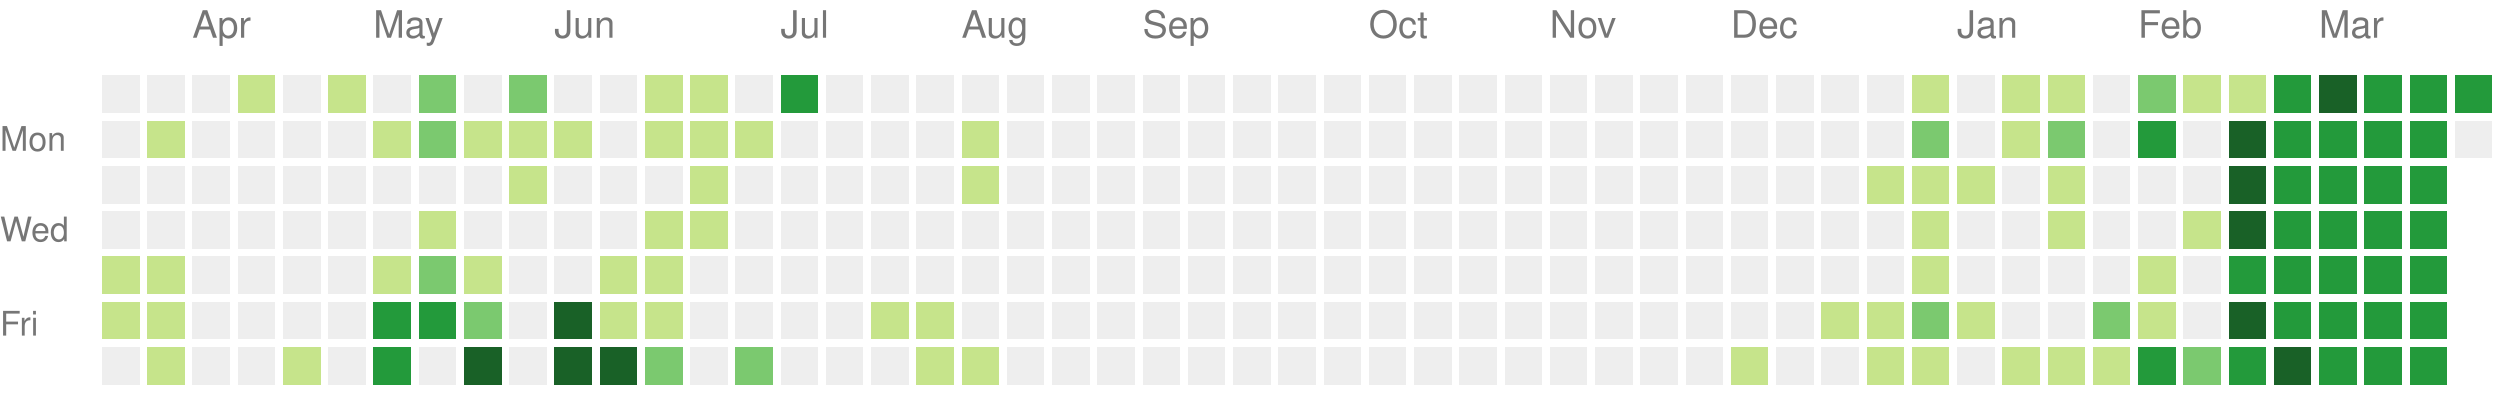
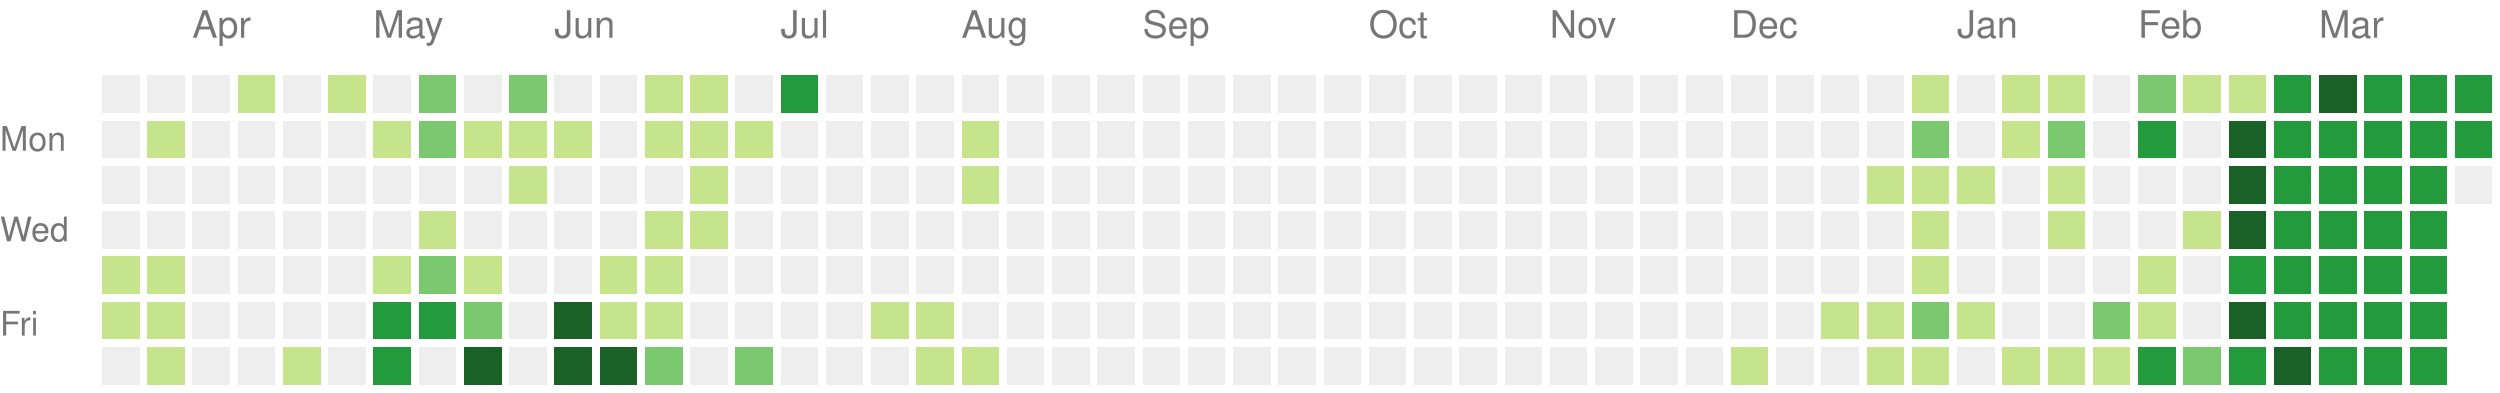
<svg xmlns="http://www.w3.org/2000/svg" version="1.1" width="663" height="104">
  <rect style="fill:#eeeeee;shape-rendering:crispedges;" data-score="0" data-date="2024-03-24" x="27" y="20" width="10" height="10" />
  <rect style="fill:#eeeeee;shape-rendering:crispedges;" data-score="0" data-date="2024-03-31" x="39" y="20" width="10" height="10" />
  <rect style="fill:#eeeeee;shape-rendering:crispedges;" data-score="0" data-date="2024-04-07" x="51" y="20" width="10" height="10" />
  <rect style="fill:#c6e48b;shape-rendering:crispedges;" data-score="1" data-date="2024-04-14" x="63" y="20" width="10" height="10" />
  <rect style="fill:#eeeeee;shape-rendering:crispedges;" data-score="0" data-date="2024-04-21" x="75" y="20" width="10" height="10" />
  <rect style="fill:#c6e48b;shape-rendering:crispedges;" data-score="1" data-date="2024-04-28" x="87" y="20" width="10" height="10" />
  <rect style="fill:#eeeeee;shape-rendering:crispedges;" data-score="0" data-date="2024-05-05" x="99" y="20" width="10" height="10" />
  <rect style="fill:#7bc96f;shape-rendering:crispedges;" data-score="2" data-date="2024-05-12" x="111" y="20" width="10" height="10" />
  <rect style="fill:#eeeeee;shape-rendering:crispedges;" data-score="0" data-date="2024-05-19" x="123" y="20" width="10" height="10" />
  <rect style="fill:#7bc96f;shape-rendering:crispedges;" data-score="2" data-date="2024-05-26" x="135" y="20" width="10" height="10" />
  <rect style="fill:#eeeeee;shape-rendering:crispedges;" data-score="0" data-date="2024-06-02" x="147" y="20" width="10" height="10" />
  <rect style="fill:#eeeeee;shape-rendering:crispedges;" data-score="0" data-date="2024-06-09" x="159" y="20" width="10" height="10" />
  <rect style="fill:#c6e48b;shape-rendering:crispedges;" data-score="1" data-date="2024-06-16" x="171" y="20" width="10" height="10" />
  <rect style="fill:#c6e48b;shape-rendering:crispedges;" data-score="1" data-date="2024-06-23" x="183" y="20" width="10" height="10" />
  <rect style="fill:#eeeeee;shape-rendering:crispedges;" data-score="0" data-date="2024-06-30" x="195" y="20" width="10" height="10" />
  <rect style="fill:#239a3b;shape-rendering:crispedges;" data-score="3" data-date="2024-07-07" x="207" y="20" width="10" height="10" />
  <rect style="fill:#eeeeee;shape-rendering:crispedges;" data-score="0" data-date="2024-07-14" x="219" y="20" width="10" height="10" />
  <rect style="fill:#eeeeee;shape-rendering:crispedges;" data-score="0" data-date="2024-07-21" x="231" y="20" width="10" height="10" />
  <rect style="fill:#eeeeee;shape-rendering:crispedges;" data-score="0" data-date="2024-07-28" x="243" y="20" width="10" height="10" />
  <rect style="fill:#eeeeee;shape-rendering:crispedges;" data-score="0" data-date="2024-08-04" x="255" y="20" width="10" height="10" />
  <rect style="fill:#eeeeee;shape-rendering:crispedges;" data-score="0" data-date="2024-08-11" x="267" y="20" width="10" height="10" />
  <rect style="fill:#eeeeee;shape-rendering:crispedges;" data-score="0" data-date="2024-08-18" x="279" y="20" width="10" height="10" />
  <rect style="fill:#eeeeee;shape-rendering:crispedges;" data-score="0" data-date="2024-08-25" x="291" y="20" width="10" height="10" />
  <rect style="fill:#eeeeee;shape-rendering:crispedges;" data-score="0" data-date="2024-09-01" x="303" y="20" width="10" height="10" />
  <rect style="fill:#eeeeee;shape-rendering:crispedges;" data-score="0" data-date="2024-09-08" x="315" y="20" width="10" height="10" />
  <rect style="fill:#eeeeee;shape-rendering:crispedges;" data-score="0" data-date="2024-09-15" x="327" y="20" width="10" height="10" />
  <rect style="fill:#eeeeee;shape-rendering:crispedges;" data-score="0" data-date="2024-09-22" x="339" y="20" width="10" height="10" />
  <rect style="fill:#eeeeee;shape-rendering:crispedges;" data-score="0" data-date="2024-09-29" x="351" y="20" width="10" height="10" />
  <rect style="fill:#eeeeee;shape-rendering:crispedges;" data-score="0" data-date="2024-10-06" x="363" y="20" width="10" height="10" />
  <rect style="fill:#eeeeee;shape-rendering:crispedges;" data-score="0" data-date="2024-10-13" x="375" y="20" width="10" height="10" />
  <rect style="fill:#eeeeee;shape-rendering:crispedges;" data-score="0" data-date="2024-10-20" x="387" y="20" width="10" height="10" />
  <rect style="fill:#eeeeee;shape-rendering:crispedges;" data-score="0" data-date="2024-10-27" x="399" y="20" width="10" height="10" />
  <rect style="fill:#eeeeee;shape-rendering:crispedges;" data-score="0" data-date="2024-11-03" x="411" y="20" width="10" height="10" />
  <rect style="fill:#eeeeee;shape-rendering:crispedges;" data-score="0" data-date="2024-11-10" x="423" y="20" width="10" height="10" />
  <rect style="fill:#eeeeee;shape-rendering:crispedges;" data-score="0" data-date="2024-11-17" x="435" y="20" width="10" height="10" />
  <rect style="fill:#eeeeee;shape-rendering:crispedges;" data-score="0" data-date="2024-11-24" x="447" y="20" width="10" height="10" />
  <rect style="fill:#eeeeee;shape-rendering:crispedges;" data-score="0" data-date="2024-12-01" x="459" y="20" width="10" height="10" />
  <rect style="fill:#eeeeee;shape-rendering:crispedges;" data-score="0" data-date="2024-12-08" x="471" y="20" width="10" height="10" />
  <rect style="fill:#eeeeee;shape-rendering:crispedges;" data-score="0" data-date="2024-12-15" x="483" y="20" width="10" height="10" />
  <rect style="fill:#eeeeee;shape-rendering:crispedges;" data-score="0" data-date="2024-12-22" x="495" y="20" width="10" height="10" />
  <rect style="fill:#c6e48b;shape-rendering:crispedges;" data-score="1" data-date="2024-12-29" x="507" y="20" width="10" height="10" />
  <rect style="fill:#eeeeee;shape-rendering:crispedges;" data-score="0" data-date="2025-01-05" x="519" y="20" width="10" height="10" />
  <rect style="fill:#c6e48b;shape-rendering:crispedges;" data-score="1" data-date="2025-01-12" x="531" y="20" width="10" height="10" />
  <rect style="fill:#c6e48b;shape-rendering:crispedges;" data-score="1" data-date="2025-01-19" x="543" y="20" width="10" height="10" />
  <rect style="fill:#eeeeee;shape-rendering:crispedges;" data-score="0" data-date="2025-01-26" x="555" y="20" width="10" height="10" />
  <rect style="fill:#7bc96f;shape-rendering:crispedges;" data-score="2" data-date="2025-02-02" x="567" y="20" width="10" height="10" />
  <rect style="fill:#c6e48b;shape-rendering:crispedges;" data-score="1" data-date="2025-02-09" x="579" y="20" width="10" height="10" />
  <rect style="fill:#c6e48b;shape-rendering:crispedges;" data-score="1" data-date="2025-02-16" x="591" y="20" width="10" height="10" />
  <rect style="fill:#239a3b;shape-rendering:crispedges;" data-score="3" data-date="2025-02-23" x="603" y="20" width="10" height="10" />
  <rect style="fill:#196127;shape-rendering:crispedges;" data-score="4" data-date="2025-03-02" x="615" y="20" width="10" height="10" />
  <rect style="fill:#239a3b;shape-rendering:crispedges;" data-score="3" data-date="2025-03-09" x="627" y="20" width="10" height="10" />
  <rect style="fill:#239a3b;shape-rendering:crispedges;" data-score="3" data-date="2025-03-16" x="639" y="20" width="10" height="10" />
  <rect style="fill:#239a3b;shape-rendering:crispedges;" data-score="3" data-date="2025-03-23" x="651" y="20" width="10" height="10" />
  <rect style="fill:#eeeeee;shape-rendering:crispedges;" data-score="0" data-date="2024-03-25" x="27" y="32" width="10" height="10" />
  <rect style="fill:#c6e48b;shape-rendering:crispedges;" data-score="1" data-date="2024-04-01" x="39" y="32" width="10" height="10" />
  <rect style="fill:#eeeeee;shape-rendering:crispedges;" data-score="0" data-date="2024-04-08" x="51" y="32" width="10" height="10" />
  <rect style="fill:#eeeeee;shape-rendering:crispedges;" data-score="0" data-date="2024-04-15" x="63" y="32" width="10" height="10" />
  <rect style="fill:#eeeeee;shape-rendering:crispedges;" data-score="0" data-date="2024-04-22" x="75" y="32" width="10" height="10" />
  <rect style="fill:#eeeeee;shape-rendering:crispedges;" data-score="0" data-date="2024-04-29" x="87" y="32" width="10" height="10" />
  <rect style="fill:#c6e48b;shape-rendering:crispedges;" data-score="1" data-date="2024-05-06" x="99" y="32" width="10" height="10" />
  <rect style="fill:#7bc96f;shape-rendering:crispedges;" data-score="2" data-date="2024-05-13" x="111" y="32" width="10" height="10" />
  <rect style="fill:#c6e48b;shape-rendering:crispedges;" data-score="1" data-date="2024-05-20" x="123" y="32" width="10" height="10" />
  <rect style="fill:#c6e48b;shape-rendering:crispedges;" data-score="1" data-date="2024-05-27" x="135" y="32" width="10" height="10" />
  <rect style="fill:#c6e48b;shape-rendering:crispedges;" data-score="1" data-date="2024-06-03" x="147" y="32" width="10" height="10" />
  <rect style="fill:#eeeeee;shape-rendering:crispedges;" data-score="0" data-date="2024-06-10" x="159" y="32" width="10" height="10" />
  <rect style="fill:#c6e48b;shape-rendering:crispedges;" data-score="1" data-date="2024-06-17" x="171" y="32" width="10" height="10" />
  <rect style="fill:#c6e48b;shape-rendering:crispedges;" data-score="1" data-date="2024-06-24" x="183" y="32" width="10" height="10" />
  <rect style="fill:#c6e48b;shape-rendering:crispedges;" data-score="1" data-date="2024-07-01" x="195" y="32" width="10" height="10" />
  <rect style="fill:#eeeeee;shape-rendering:crispedges;" data-score="0" data-date="2024-07-08" x="207" y="32" width="10" height="10" />
  <rect style="fill:#eeeeee;shape-rendering:crispedges;" data-score="0" data-date="2024-07-15" x="219" y="32" width="10" height="10" />
  <rect style="fill:#eeeeee;shape-rendering:crispedges;" data-score="0" data-date="2024-07-22" x="231" y="32" width="10" height="10" />
  <rect style="fill:#eeeeee;shape-rendering:crispedges;" data-score="0" data-date="2024-07-29" x="243" y="32" width="10" height="10" />
  <rect style="fill:#c6e48b;shape-rendering:crispedges;" data-score="1" data-date="2024-08-05" x="255" y="32" width="10" height="10" />
  <rect style="fill:#eeeeee;shape-rendering:crispedges;" data-score="0" data-date="2024-08-12" x="267" y="32" width="10" height="10" />
  <rect style="fill:#eeeeee;shape-rendering:crispedges;" data-score="0" data-date="2024-08-19" x="279" y="32" width="10" height="10" />
  <rect style="fill:#eeeeee;shape-rendering:crispedges;" data-score="0" data-date="2024-08-26" x="291" y="32" width="10" height="10" />
  <rect style="fill:#eeeeee;shape-rendering:crispedges;" data-score="0" data-date="2024-09-02" x="303" y="32" width="10" height="10" />
  <rect style="fill:#eeeeee;shape-rendering:crispedges;" data-score="0" data-date="2024-09-09" x="315" y="32" width="10" height="10" />
  <rect style="fill:#eeeeee;shape-rendering:crispedges;" data-score="0" data-date="2024-09-16" x="327" y="32" width="10" height="10" />
  <rect style="fill:#eeeeee;shape-rendering:crispedges;" data-score="0" data-date="2024-09-23" x="339" y="32" width="10" height="10" />
  <rect style="fill:#eeeeee;shape-rendering:crispedges;" data-score="0" data-date="2024-09-30" x="351" y="32" width="10" height="10" />
  <rect style="fill:#eeeeee;shape-rendering:crispedges;" data-score="0" data-date="2024-10-07" x="363" y="32" width="10" height="10" />
  <rect style="fill:#eeeeee;shape-rendering:crispedges;" data-score="0" data-date="2024-10-14" x="375" y="32" width="10" height="10" />
  <rect style="fill:#eeeeee;shape-rendering:crispedges;" data-score="0" data-date="2024-10-21" x="387" y="32" width="10" height="10" />
  <rect style="fill:#eeeeee;shape-rendering:crispedges;" data-score="0" data-date="2024-10-28" x="399" y="32" width="10" height="10" />
  <rect style="fill:#eeeeee;shape-rendering:crispedges;" data-score="0" data-date="2024-11-04" x="411" y="32" width="10" height="10" />
  <rect style="fill:#eeeeee;shape-rendering:crispedges;" data-score="0" data-date="2024-11-11" x="423" y="32" width="10" height="10" />
  <rect style="fill:#eeeeee;shape-rendering:crispedges;" data-score="0" data-date="2024-11-18" x="435" y="32" width="10" height="10" />
  <rect style="fill:#eeeeee;shape-rendering:crispedges;" data-score="0" data-date="2024-11-25" x="447" y="32" width="10" height="10" />
  <rect style="fill:#eeeeee;shape-rendering:crispedges;" data-score="0" data-date="2024-12-02" x="459" y="32" width="10" height="10" />
  <rect style="fill:#eeeeee;shape-rendering:crispedges;" data-score="0" data-date="2024-12-09" x="471" y="32" width="10" height="10" />
  <rect style="fill:#eeeeee;shape-rendering:crispedges;" data-score="0" data-date="2024-12-16" x="483" y="32" width="10" height="10" />
  <rect style="fill:#eeeeee;shape-rendering:crispedges;" data-score="0" data-date="2024-12-23" x="495" y="32" width="10" height="10" />
  <rect style="fill:#7bc96f;shape-rendering:crispedges;" data-score="2" data-date="2024-12-30" x="507" y="32" width="10" height="10" />
  <rect style="fill:#eeeeee;shape-rendering:crispedges;" data-score="0" data-date="2025-01-06" x="519" y="32" width="10" height="10" />
  <rect style="fill:#c6e48b;shape-rendering:crispedges;" data-score="1" data-date="2025-01-13" x="531" y="32" width="10" height="10" />
  <rect style="fill:#7bc96f;shape-rendering:crispedges;" data-score="2" data-date="2025-01-20" x="543" y="32" width="10" height="10" />
  <rect style="fill:#eeeeee;shape-rendering:crispedges;" data-score="0" data-date="2025-01-27" x="555" y="32" width="10" height="10" />
  <rect style="fill:#239a3b;shape-rendering:crispedges;" data-score="3" data-date="2025-02-03" x="567" y="32" width="10" height="10" />
  <rect style="fill:#eeeeee;shape-rendering:crispedges;" data-score="0" data-date="2025-02-10" x="579" y="32" width="10" height="10" />
  <rect style="fill:#196127;shape-rendering:crispedges;" data-score="4" data-date="2025-02-17" x="591" y="32" width="10" height="10" />
  <rect style="fill:#239a3b;shape-rendering:crispedges;" data-score="3" data-date="2025-02-24" x="603" y="32" width="10" height="10" />
  <rect style="fill:#239a3b;shape-rendering:crispedges;" data-score="3" data-date="2025-03-03" x="615" y="32" width="10" height="10" />
  <rect style="fill:#239a3b;shape-rendering:crispedges;" data-score="3" data-date="2025-03-10" x="627" y="32" width="10" height="10" />
  <rect style="fill:#239a3b;shape-rendering:crispedges;" data-score="3" data-date="2025-03-17" x="639" y="32" width="10" height="10" />
-   <rect style="fill:#eeeeee;shape-rendering:crispedges;" data-score="0" data-date="2025-03-24" x="651" y="32" width="10" height="10" />
+   <rect style="fill:#239a3b;shape-rendering:crispedges;" data-score="3" data-date="2025-03-24" x="651" y="32" width="10" height="10" />
  <rect style="fill:#eeeeee;shape-rendering:crispedges;" data-score="0" data-date="2024-03-26" x="27" y="44" width="10" height="10" />
  <rect style="fill:#eeeeee;shape-rendering:crispedges;" data-score="0" data-date="2024-04-02" x="39" y="44" width="10" height="10" />
  <rect style="fill:#eeeeee;shape-rendering:crispedges;" data-score="0" data-date="2024-04-09" x="51" y="44" width="10" height="10" />
  <rect style="fill:#eeeeee;shape-rendering:crispedges;" data-score="0" data-date="2024-04-16" x="63" y="44" width="10" height="10" />
  <rect style="fill:#eeeeee;shape-rendering:crispedges;" data-score="0" data-date="2024-04-23" x="75" y="44" width="10" height="10" />
  <rect style="fill:#eeeeee;shape-rendering:crispedges;" data-score="0" data-date="2024-04-30" x="87" y="44" width="10" height="10" />
  <rect style="fill:#eeeeee;shape-rendering:crispedges;" data-score="0" data-date="2024-05-07" x="99" y="44" width="10" height="10" />
  <rect style="fill:#eeeeee;shape-rendering:crispedges;" data-score="0" data-date="2024-05-14" x="111" y="44" width="10" height="10" />
  <rect style="fill:#eeeeee;shape-rendering:crispedges;" data-score="0" data-date="2024-05-21" x="123" y="44" width="10" height="10" />
  <rect style="fill:#c6e48b;shape-rendering:crispedges;" data-score="1" data-date="2024-05-28" x="135" y="44" width="10" height="10" />
  <rect style="fill:#eeeeee;shape-rendering:crispedges;" data-score="0" data-date="2024-06-04" x="147" y="44" width="10" height="10" />
  <rect style="fill:#eeeeee;shape-rendering:crispedges;" data-score="0" data-date="2024-06-11" x="159" y="44" width="10" height="10" />
  <rect style="fill:#eeeeee;shape-rendering:crispedges;" data-score="0" data-date="2024-06-18" x="171" y="44" width="10" height="10" />
  <rect style="fill:#c6e48b;shape-rendering:crispedges;" data-score="1" data-date="2024-06-25" x="183" y="44" width="10" height="10" />
  <rect style="fill:#eeeeee;shape-rendering:crispedges;" data-score="0" data-date="2024-07-02" x="195" y="44" width="10" height="10" />
  <rect style="fill:#eeeeee;shape-rendering:crispedges;" data-score="0" data-date="2024-07-09" x="207" y="44" width="10" height="10" />
  <rect style="fill:#eeeeee;shape-rendering:crispedges;" data-score="0" data-date="2024-07-16" x="219" y="44" width="10" height="10" />
  <rect style="fill:#eeeeee;shape-rendering:crispedges;" data-score="0" data-date="2024-07-23" x="231" y="44" width="10" height="10" />
  <rect style="fill:#eeeeee;shape-rendering:crispedges;" data-score="0" data-date="2024-07-30" x="243" y="44" width="10" height="10" />
  <rect style="fill:#c6e48b;shape-rendering:crispedges;" data-score="1" data-date="2024-08-06" x="255" y="44" width="10" height="10" />
  <rect style="fill:#eeeeee;shape-rendering:crispedges;" data-score="0" data-date="2024-08-13" x="267" y="44" width="10" height="10" />
  <rect style="fill:#eeeeee;shape-rendering:crispedges;" data-score="0" data-date="2024-08-20" x="279" y="44" width="10" height="10" />
  <rect style="fill:#eeeeee;shape-rendering:crispedges;" data-score="0" data-date="2024-08-27" x="291" y="44" width="10" height="10" />
  <rect style="fill:#eeeeee;shape-rendering:crispedges;" data-score="0" data-date="2024-09-03" x="303" y="44" width="10" height="10" />
  <rect style="fill:#eeeeee;shape-rendering:crispedges;" data-score="0" data-date="2024-09-10" x="315" y="44" width="10" height="10" />
  <rect style="fill:#eeeeee;shape-rendering:crispedges;" data-score="0" data-date="2024-09-17" x="327" y="44" width="10" height="10" />
  <rect style="fill:#eeeeee;shape-rendering:crispedges;" data-score="0" data-date="2024-09-24" x="339" y="44" width="10" height="10" />
  <rect style="fill:#eeeeee;shape-rendering:crispedges;" data-score="0" data-date="2024-10-01" x="351" y="44" width="10" height="10" />
  <rect style="fill:#eeeeee;shape-rendering:crispedges;" data-score="0" data-date="2024-10-08" x="363" y="44" width="10" height="10" />
  <rect style="fill:#eeeeee;shape-rendering:crispedges;" data-score="0" data-date="2024-10-15" x="375" y="44" width="10" height="10" />
  <rect style="fill:#eeeeee;shape-rendering:crispedges;" data-score="0" data-date="2024-10-22" x="387" y="44" width="10" height="10" />
  <rect style="fill:#eeeeee;shape-rendering:crispedges;" data-score="0" data-date="2024-10-29" x="399" y="44" width="10" height="10" />
  <rect style="fill:#eeeeee;shape-rendering:crispedges;" data-score="0" data-date="2024-11-05" x="411" y="44" width="10" height="10" />
  <rect style="fill:#eeeeee;shape-rendering:crispedges;" data-score="0" data-date="2024-11-12" x="423" y="44" width="10" height="10" />
  <rect style="fill:#eeeeee;shape-rendering:crispedges;" data-score="0" data-date="2024-11-19" x="435" y="44" width="10" height="10" />
  <rect style="fill:#eeeeee;shape-rendering:crispedges;" data-score="0" data-date="2024-11-26" x="447" y="44" width="10" height="10" />
  <rect style="fill:#eeeeee;shape-rendering:crispedges;" data-score="0" data-date="2024-12-03" x="459" y="44" width="10" height="10" />
  <rect style="fill:#eeeeee;shape-rendering:crispedges;" data-score="0" data-date="2024-12-10" x="471" y="44" width="10" height="10" />
  <rect style="fill:#eeeeee;shape-rendering:crispedges;" data-score="0" data-date="2024-12-17" x="483" y="44" width="10" height="10" />
  <rect style="fill:#c6e48b;shape-rendering:crispedges;" data-score="1" data-date="2024-12-24" x="495" y="44" width="10" height="10" />
  <rect style="fill:#c6e48b;shape-rendering:crispedges;" data-score="1" data-date="2024-12-31" x="507" y="44" width="10" height="10" />
  <rect style="fill:#c6e48b;shape-rendering:crispedges;" data-score="1" data-date="2025-01-07" x="519" y="44" width="10" height="10" />
  <rect style="fill:#eeeeee;shape-rendering:crispedges;" data-score="0" data-date="2025-01-14" x="531" y="44" width="10" height="10" />
  <rect style="fill:#c6e48b;shape-rendering:crispedges;" data-score="1" data-date="2025-01-21" x="543" y="44" width="10" height="10" />
  <rect style="fill:#eeeeee;shape-rendering:crispedges;" data-score="0" data-date="2025-01-28" x="555" y="44" width="10" height="10" />
  <rect style="fill:#eeeeee;shape-rendering:crispedges;" data-score="0" data-date="2025-02-04" x="567" y="44" width="10" height="10" />
  <rect style="fill:#eeeeee;shape-rendering:crispedges;" data-score="0" data-date="2025-02-11" x="579" y="44" width="10" height="10" />
  <rect style="fill:#196127;shape-rendering:crispedges;" data-score="4" data-date="2025-02-18" x="591" y="44" width="10" height="10" />
  <rect style="fill:#239a3b;shape-rendering:crispedges;" data-score="3" data-date="2025-02-25" x="603" y="44" width="10" height="10" />
  <rect style="fill:#239a3b;shape-rendering:crispedges;" data-score="3" data-date="2025-03-04" x="615" y="44" width="10" height="10" />
  <rect style="fill:#239a3b;shape-rendering:crispedges;" data-score="3" data-date="2025-03-11" x="627" y="44" width="10" height="10" />
  <rect style="fill:#239a3b;shape-rendering:crispedges;" data-score="3" data-date="2025-03-18" x="639" y="44" width="10" height="10" />
+   <rect style="fill:#eeeeee;shape-rendering:crispedges;" data-score="0" data-date="2025-03-25" x="651" y="44" width="10" height="10" />
  <rect style="fill:#eeeeee;shape-rendering:crispedges;" data-score="0" data-date="2024-03-27" x="27" y="56" width="10" height="10" />
  <rect style="fill:#eeeeee;shape-rendering:crispedges;" data-score="0" data-date="2024-04-03" x="39" y="56" width="10" height="10" />
  <rect style="fill:#eeeeee;shape-rendering:crispedges;" data-score="0" data-date="2024-04-10" x="51" y="56" width="10" height="10" />
  <rect style="fill:#eeeeee;shape-rendering:crispedges;" data-score="0" data-date="2024-04-17" x="63" y="56" width="10" height="10" />
  <rect style="fill:#eeeeee;shape-rendering:crispedges;" data-score="0" data-date="2024-04-24" x="75" y="56" width="10" height="10" />
  <rect style="fill:#eeeeee;shape-rendering:crispedges;" data-score="0" data-date="2024-05-01" x="87" y="56" width="10" height="10" />
  <rect style="fill:#eeeeee;shape-rendering:crispedges;" data-score="0" data-date="2024-05-08" x="99" y="56" width="10" height="10" />
  <rect style="fill:#c6e48b;shape-rendering:crispedges;" data-score="1" data-date="2024-05-15" x="111" y="56" width="10" height="10" />
  <rect style="fill:#eeeeee;shape-rendering:crispedges;" data-score="0" data-date="2024-05-22" x="123" y="56" width="10" height="10" />
  <rect style="fill:#eeeeee;shape-rendering:crispedges;" data-score="0" data-date="2024-05-29" x="135" y="56" width="10" height="10" />
  <rect style="fill:#eeeeee;shape-rendering:crispedges;" data-score="0" data-date="2024-06-05" x="147" y="56" width="10" height="10" />
  <rect style="fill:#eeeeee;shape-rendering:crispedges;" data-score="0" data-date="2024-06-12" x="159" y="56" width="10" height="10" />
  <rect style="fill:#c6e48b;shape-rendering:crispedges;" data-score="1" data-date="2024-06-19" x="171" y="56" width="10" height="10" />
  <rect style="fill:#c6e48b;shape-rendering:crispedges;" data-score="1" data-date="2024-06-26" x="183" y="56" width="10" height="10" />
  <rect style="fill:#eeeeee;shape-rendering:crispedges;" data-score="0" data-date="2024-07-03" x="195" y="56" width="10" height="10" />
  <rect style="fill:#eeeeee;shape-rendering:crispedges;" data-score="0" data-date="2024-07-10" x="207" y="56" width="10" height="10" />
  <rect style="fill:#eeeeee;shape-rendering:crispedges;" data-score="0" data-date="2024-07-17" x="219" y="56" width="10" height="10" />
  <rect style="fill:#eeeeee;shape-rendering:crispedges;" data-score="0" data-date="2024-07-24" x="231" y="56" width="10" height="10" />
  <rect style="fill:#eeeeee;shape-rendering:crispedges;" data-score="0" data-date="2024-07-31" x="243" y="56" width="10" height="10" />
  <rect style="fill:#eeeeee;shape-rendering:crispedges;" data-score="0" data-date="2024-08-07" x="255" y="56" width="10" height="10" />
  <rect style="fill:#eeeeee;shape-rendering:crispedges;" data-score="0" data-date="2024-08-14" x="267" y="56" width="10" height="10" />
  <rect style="fill:#eeeeee;shape-rendering:crispedges;" data-score="0" data-date="2024-08-21" x="279" y="56" width="10" height="10" />
  <rect style="fill:#eeeeee;shape-rendering:crispedges;" data-score="0" data-date="2024-08-28" x="291" y="56" width="10" height="10" />
  <rect style="fill:#eeeeee;shape-rendering:crispedges;" data-score="0" data-date="2024-09-04" x="303" y="56" width="10" height="10" />
  <rect style="fill:#eeeeee;shape-rendering:crispedges;" data-score="0" data-date="2024-09-11" x="315" y="56" width="10" height="10" />
  <rect style="fill:#eeeeee;shape-rendering:crispedges;" data-score="0" data-date="2024-09-18" x="327" y="56" width="10" height="10" />
  <rect style="fill:#eeeeee;shape-rendering:crispedges;" data-score="0" data-date="2024-09-25" x="339" y="56" width="10" height="10" />
  <rect style="fill:#eeeeee;shape-rendering:crispedges;" data-score="0" data-date="2024-10-02" x="351" y="56" width="10" height="10" />
  <rect style="fill:#eeeeee;shape-rendering:crispedges;" data-score="0" data-date="2024-10-09" x="363" y="56" width="10" height="10" />
  <rect style="fill:#eeeeee;shape-rendering:crispedges;" data-score="0" data-date="2024-10-16" x="375" y="56" width="10" height="10" />
  <rect style="fill:#eeeeee;shape-rendering:crispedges;" data-score="0" data-date="2024-10-23" x="387" y="56" width="10" height="10" />
  <rect style="fill:#eeeeee;shape-rendering:crispedges;" data-score="0" data-date="2024-10-30" x="399" y="56" width="10" height="10" />
  <rect style="fill:#eeeeee;shape-rendering:crispedges;" data-score="0" data-date="2024-11-06" x="411" y="56" width="10" height="10" />
  <rect style="fill:#eeeeee;shape-rendering:crispedges;" data-score="0" data-date="2024-11-13" x="423" y="56" width="10" height="10" />
  <rect style="fill:#eeeeee;shape-rendering:crispedges;" data-score="0" data-date="2024-11-20" x="435" y="56" width="10" height="10" />
  <rect style="fill:#eeeeee;shape-rendering:crispedges;" data-score="0" data-date="2024-11-27" x="447" y="56" width="10" height="10" />
  <rect style="fill:#eeeeee;shape-rendering:crispedges;" data-score="0" data-date="2024-12-04" x="459" y="56" width="10" height="10" />
  <rect style="fill:#eeeeee;shape-rendering:crispedges;" data-score="0" data-date="2024-12-11" x="471" y="56" width="10" height="10" />
  <rect style="fill:#eeeeee;shape-rendering:crispedges;" data-score="0" data-date="2024-12-18" x="483" y="56" width="10" height="10" />
  <rect style="fill:#eeeeee;shape-rendering:crispedges;" data-score="0" data-date="2024-12-25" x="495" y="56" width="10" height="10" />
  <rect style="fill:#c6e48b;shape-rendering:crispedges;" data-score="1" data-date="2025-01-01" x="507" y="56" width="10" height="10" />
  <rect style="fill:#eeeeee;shape-rendering:crispedges;" data-score="0" data-date="2025-01-08" x="519" y="56" width="10" height="10" />
  <rect style="fill:#eeeeee;shape-rendering:crispedges;" data-score="0" data-date="2025-01-15" x="531" y="56" width="10" height="10" />
  <rect style="fill:#c6e48b;shape-rendering:crispedges;" data-score="1" data-date="2025-01-22" x="543" y="56" width="10" height="10" />
  <rect style="fill:#eeeeee;shape-rendering:crispedges;" data-score="0" data-date="2025-01-29" x="555" y="56" width="10" height="10" />
  <rect style="fill:#eeeeee;shape-rendering:crispedges;" data-score="0" data-date="2025-02-05" x="567" y="56" width="10" height="10" />
  <rect style="fill:#c6e48b;shape-rendering:crispedges;" data-score="1" data-date="2025-02-12" x="579" y="56" width="10" height="10" />
  <rect style="fill:#196127;shape-rendering:crispedges;" data-score="4" data-date="2025-02-19" x="591" y="56" width="10" height="10" />
  <rect style="fill:#239a3b;shape-rendering:crispedges;" data-score="3" data-date="2025-02-26" x="603" y="56" width="10" height="10" />
  <rect style="fill:#239a3b;shape-rendering:crispedges;" data-score="3" data-date="2025-03-05" x="615" y="56" width="10" height="10" />
  <rect style="fill:#239a3b;shape-rendering:crispedges;" data-score="3" data-date="2025-03-12" x="627" y="56" width="10" height="10" />
  <rect style="fill:#239a3b;shape-rendering:crispedges;" data-score="3" data-date="2025-03-19" x="639" y="56" width="10" height="10" />
  <rect style="fill:#c6e48b;shape-rendering:crispedges;" data-score="1" data-date="2024-03-28" x="27" y="68" width="10" height="10" />
  <rect style="fill:#c6e48b;shape-rendering:crispedges;" data-score="1" data-date="2024-04-04" x="39" y="68" width="10" height="10" />
  <rect style="fill:#eeeeee;shape-rendering:crispedges;" data-score="0" data-date="2024-04-11" x="51" y="68" width="10" height="10" />
  <rect style="fill:#eeeeee;shape-rendering:crispedges;" data-score="0" data-date="2024-04-18" x="63" y="68" width="10" height="10" />
  <rect style="fill:#eeeeee;shape-rendering:crispedges;" data-score="0" data-date="2024-04-25" x="75" y="68" width="10" height="10" />
  <rect style="fill:#eeeeee;shape-rendering:crispedges;" data-score="0" data-date="2024-05-02" x="87" y="68" width="10" height="10" />
  <rect style="fill:#c6e48b;shape-rendering:crispedges;" data-score="1" data-date="2024-05-09" x="99" y="68" width="10" height="10" />
  <rect style="fill:#7bc96f;shape-rendering:crispedges;" data-score="2" data-date="2024-05-16" x="111" y="68" width="10" height="10" />
  <rect style="fill:#c6e48b;shape-rendering:crispedges;" data-score="1" data-date="2024-05-23" x="123" y="68" width="10" height="10" />
  <rect style="fill:#eeeeee;shape-rendering:crispedges;" data-score="0" data-date="2024-05-30" x="135" y="68" width="10" height="10" />
  <rect style="fill:#eeeeee;shape-rendering:crispedges;" data-score="0" data-date="2024-06-06" x="147" y="68" width="10" height="10" />
  <rect style="fill:#c6e48b;shape-rendering:crispedges;" data-score="1" data-date="2024-06-13" x="159" y="68" width="10" height="10" />
  <rect style="fill:#c6e48b;shape-rendering:crispedges;" data-score="1" data-date="2024-06-20" x="171" y="68" width="10" height="10" />
  <rect style="fill:#eeeeee;shape-rendering:crispedges;" data-score="0" data-date="2024-06-27" x="183" y="68" width="10" height="10" />
  <rect style="fill:#eeeeee;shape-rendering:crispedges;" data-score="0" data-date="2024-07-04" x="195" y="68" width="10" height="10" />
  <rect style="fill:#eeeeee;shape-rendering:crispedges;" data-score="0" data-date="2024-07-11" x="207" y="68" width="10" height="10" />
  <rect style="fill:#eeeeee;shape-rendering:crispedges;" data-score="0" data-date="2024-07-18" x="219" y="68" width="10" height="10" />
  <rect style="fill:#eeeeee;shape-rendering:crispedges;" data-score="0" data-date="2024-07-25" x="231" y="68" width="10" height="10" />
  <rect style="fill:#eeeeee;shape-rendering:crispedges;" data-score="0" data-date="2024-08-01" x="243" y="68" width="10" height="10" />
  <rect style="fill:#eeeeee;shape-rendering:crispedges;" data-score="0" data-date="2024-08-08" x="255" y="68" width="10" height="10" />
  <rect style="fill:#eeeeee;shape-rendering:crispedges;" data-score="0" data-date="2024-08-15" x="267" y="68" width="10" height="10" />
  <rect style="fill:#eeeeee;shape-rendering:crispedges;" data-score="0" data-date="2024-08-22" x="279" y="68" width="10" height="10" />
  <rect style="fill:#eeeeee;shape-rendering:crispedges;" data-score="0" data-date="2024-08-29" x="291" y="68" width="10" height="10" />
  <rect style="fill:#eeeeee;shape-rendering:crispedges;" data-score="0" data-date="2024-09-05" x="303" y="68" width="10" height="10" />
  <rect style="fill:#eeeeee;shape-rendering:crispedges;" data-score="0" data-date="2024-09-12" x="315" y="68" width="10" height="10" />
  <rect style="fill:#eeeeee;shape-rendering:crispedges;" data-score="0" data-date="2024-09-19" x="327" y="68" width="10" height="10" />
  <rect style="fill:#eeeeee;shape-rendering:crispedges;" data-score="0" data-date="2024-09-26" x="339" y="68" width="10" height="10" />
  <rect style="fill:#eeeeee;shape-rendering:crispedges;" data-score="0" data-date="2024-10-03" x="351" y="68" width="10" height="10" />
  <rect style="fill:#eeeeee;shape-rendering:crispedges;" data-score="0" data-date="2024-10-10" x="363" y="68" width="10" height="10" />
  <rect style="fill:#eeeeee;shape-rendering:crispedges;" data-score="0" data-date="2024-10-17" x="375" y="68" width="10" height="10" />
  <rect style="fill:#eeeeee;shape-rendering:crispedges;" data-score="0" data-date="2024-10-24" x="387" y="68" width="10" height="10" />
  <rect style="fill:#eeeeee;shape-rendering:crispedges;" data-score="0" data-date="2024-10-31" x="399" y="68" width="10" height="10" />
  <rect style="fill:#eeeeee;shape-rendering:crispedges;" data-score="0" data-date="2024-11-07" x="411" y="68" width="10" height="10" />
  <rect style="fill:#eeeeee;shape-rendering:crispedges;" data-score="0" data-date="2024-11-14" x="423" y="68" width="10" height="10" />
  <rect style="fill:#eeeeee;shape-rendering:crispedges;" data-score="0" data-date="2024-11-21" x="435" y="68" width="10" height="10" />
  <rect style="fill:#eeeeee;shape-rendering:crispedges;" data-score="0" data-date="2024-11-28" x="447" y="68" width="10" height="10" />
  <rect style="fill:#eeeeee;shape-rendering:crispedges;" data-score="0" data-date="2024-12-05" x="459" y="68" width="10" height="10" />
  <rect style="fill:#eeeeee;shape-rendering:crispedges;" data-score="0" data-date="2024-12-12" x="471" y="68" width="10" height="10" />
  <rect style="fill:#eeeeee;shape-rendering:crispedges;" data-score="0" data-date="2024-12-19" x="483" y="68" width="10" height="10" />
  <rect style="fill:#eeeeee;shape-rendering:crispedges;" data-score="0" data-date="2024-12-26" x="495" y="68" width="10" height="10" />
  <rect style="fill:#c6e48b;shape-rendering:crispedges;" data-score="1" data-date="2025-01-02" x="507" y="68" width="10" height="10" />
  <rect style="fill:#eeeeee;shape-rendering:crispedges;" data-score="0" data-date="2025-01-09" x="519" y="68" width="10" height="10" />
  <rect style="fill:#eeeeee;shape-rendering:crispedges;" data-score="0" data-date="2025-01-16" x="531" y="68" width="10" height="10" />
  <rect style="fill:#eeeeee;shape-rendering:crispedges;" data-score="0" data-date="2025-01-23" x="543" y="68" width="10" height="10" />
  <rect style="fill:#eeeeee;shape-rendering:crispedges;" data-score="0" data-date="2025-01-30" x="555" y="68" width="10" height="10" />
  <rect style="fill:#c6e48b;shape-rendering:crispedges;" data-score="1" data-date="2025-02-06" x="567" y="68" width="10" height="10" />
  <rect style="fill:#eeeeee;shape-rendering:crispedges;" data-score="0" data-date="2025-02-13" x="579" y="68" width="10" height="10" />
  <rect style="fill:#239a3b;shape-rendering:crispedges;" data-score="3" data-date="2025-02-20" x="591" y="68" width="10" height="10" />
  <rect style="fill:#239a3b;shape-rendering:crispedges;" data-score="3" data-date="2025-02-27" x="603" y="68" width="10" height="10" />
  <rect style="fill:#239a3b;shape-rendering:crispedges;" data-score="3" data-date="2025-03-06" x="615" y="68" width="10" height="10" />
  <rect style="fill:#239a3b;shape-rendering:crispedges;" data-score="3" data-date="2025-03-13" x="627" y="68" width="10" height="10" />
  <rect style="fill:#239a3b;shape-rendering:crispedges;" data-score="3" data-date="2025-03-20" x="639" y="68" width="10" height="10" />
  <rect style="fill:#c6e48b;shape-rendering:crispedges;" data-score="1" data-date="2024-03-29" x="27" y="80" width="10" height="10" />
  <rect style="fill:#c6e48b;shape-rendering:crispedges;" data-score="1" data-date="2024-04-05" x="39" y="80" width="10" height="10" />
  <rect style="fill:#eeeeee;shape-rendering:crispedges;" data-score="0" data-date="2024-04-12" x="51" y="80" width="10" height="10" />
  <rect style="fill:#eeeeee;shape-rendering:crispedges;" data-score="0" data-date="2024-04-19" x="63" y="80" width="10" height="10" />
  <rect style="fill:#eeeeee;shape-rendering:crispedges;" data-score="0" data-date="2024-04-26" x="75" y="80" width="10" height="10" />
  <rect style="fill:#eeeeee;shape-rendering:crispedges;" data-score="0" data-date="2024-05-03" x="87" y="80" width="10" height="10" />
  <rect style="fill:#239a3b;shape-rendering:crispedges;" data-score="3" data-date="2024-05-10" x="99" y="80" width="10" height="10" />
  <rect style="fill:#239a3b;shape-rendering:crispedges;" data-score="3" data-date="2024-05-17" x="111" y="80" width="10" height="10" />
  <rect style="fill:#7bc96f;shape-rendering:crispedges;" data-score="2" data-date="2024-05-24" x="123" y="80" width="10" height="10" />
  <rect style="fill:#eeeeee;shape-rendering:crispedges;" data-score="0" data-date="2024-05-31" x="135" y="80" width="10" height="10" />
  <rect style="fill:#196127;shape-rendering:crispedges;" data-score="4" data-date="2024-06-07" x="147" y="80" width="10" height="10" />
  <rect style="fill:#c6e48b;shape-rendering:crispedges;" data-score="1" data-date="2024-06-14" x="159" y="80" width="10" height="10" />
  <rect style="fill:#c6e48b;shape-rendering:crispedges;" data-score="1" data-date="2024-06-21" x="171" y="80" width="10" height="10" />
  <rect style="fill:#eeeeee;shape-rendering:crispedges;" data-score="0" data-date="2024-06-28" x="183" y="80" width="10" height="10" />
  <rect style="fill:#eeeeee;shape-rendering:crispedges;" data-score="0" data-date="2024-07-05" x="195" y="80" width="10" height="10" />
  <rect style="fill:#eeeeee;shape-rendering:crispedges;" data-score="0" data-date="2024-07-12" x="207" y="80" width="10" height="10" />
  <rect style="fill:#eeeeee;shape-rendering:crispedges;" data-score="0" data-date="2024-07-19" x="219" y="80" width="10" height="10" />
  <rect style="fill:#c6e48b;shape-rendering:crispedges;" data-score="1" data-date="2024-07-26" x="231" y="80" width="10" height="10" />
  <rect style="fill:#c6e48b;shape-rendering:crispedges;" data-score="1" data-date="2024-08-02" x="243" y="80" width="10" height="10" />
  <rect style="fill:#eeeeee;shape-rendering:crispedges;" data-score="0" data-date="2024-08-09" x="255" y="80" width="10" height="10" />
  <rect style="fill:#eeeeee;shape-rendering:crispedges;" data-score="0" data-date="2024-08-16" x="267" y="80" width="10" height="10" />
  <rect style="fill:#eeeeee;shape-rendering:crispedges;" data-score="0" data-date="2024-08-23" x="279" y="80" width="10" height="10" />
  <rect style="fill:#eeeeee;shape-rendering:crispedges;" data-score="0" data-date="2024-08-30" x="291" y="80" width="10" height="10" />
  <rect style="fill:#eeeeee;shape-rendering:crispedges;" data-score="0" data-date="2024-09-06" x="303" y="80" width="10" height="10" />
  <rect style="fill:#eeeeee;shape-rendering:crispedges;" data-score="0" data-date="2024-09-13" x="315" y="80" width="10" height="10" />
  <rect style="fill:#eeeeee;shape-rendering:crispedges;" data-score="0" data-date="2024-09-20" x="327" y="80" width="10" height="10" />
  <rect style="fill:#eeeeee;shape-rendering:crispedges;" data-score="0" data-date="2024-09-27" x="339" y="80" width="10" height="10" />
  <rect style="fill:#eeeeee;shape-rendering:crispedges;" data-score="0" data-date="2024-10-04" x="351" y="80" width="10" height="10" />
  <rect style="fill:#eeeeee;shape-rendering:crispedges;" data-score="0" data-date="2024-10-11" x="363" y="80" width="10" height="10" />
  <rect style="fill:#eeeeee;shape-rendering:crispedges;" data-score="0" data-date="2024-10-18" x="375" y="80" width="10" height="10" />
  <rect style="fill:#eeeeee;shape-rendering:crispedges;" data-score="0" data-date="2024-10-25" x="387" y="80" width="10" height="10" />
  <rect style="fill:#eeeeee;shape-rendering:crispedges;" data-score="0" data-date="2024-11-01" x="399" y="80" width="10" height="10" />
  <rect style="fill:#eeeeee;shape-rendering:crispedges;" data-score="0" data-date="2024-11-08" x="411" y="80" width="10" height="10" />
  <rect style="fill:#eeeeee;shape-rendering:crispedges;" data-score="0" data-date="2024-11-15" x="423" y="80" width="10" height="10" />
  <rect style="fill:#eeeeee;shape-rendering:crispedges;" data-score="0" data-date="2024-11-22" x="435" y="80" width="10" height="10" />
  <rect style="fill:#eeeeee;shape-rendering:crispedges;" data-score="0" data-date="2024-11-29" x="447" y="80" width="10" height="10" />
  <rect style="fill:#eeeeee;shape-rendering:crispedges;" data-score="0" data-date="2024-12-06" x="459" y="80" width="10" height="10" />
  <rect style="fill:#eeeeee;shape-rendering:crispedges;" data-score="0" data-date="2024-12-13" x="471" y="80" width="10" height="10" />
  <rect style="fill:#c6e48b;shape-rendering:crispedges;" data-score="1" data-date="2024-12-20" x="483" y="80" width="10" height="10" />
  <rect style="fill:#c6e48b;shape-rendering:crispedges;" data-score="1" data-date="2024-12-27" x="495" y="80" width="10" height="10" />
  <rect style="fill:#7bc96f;shape-rendering:crispedges;" data-score="2" data-date="2025-01-03" x="507" y="80" width="10" height="10" />
  <rect style="fill:#c6e48b;shape-rendering:crispedges;" data-score="1" data-date="2025-01-10" x="519" y="80" width="10" height="10" />
  <rect style="fill:#eeeeee;shape-rendering:crispedges;" data-score="0" data-date="2025-01-17" x="531" y="80" width="10" height="10" />
  <rect style="fill:#eeeeee;shape-rendering:crispedges;" data-score="0" data-date="2025-01-24" x="543" y="80" width="10" height="10" />
  <rect style="fill:#7bc96f;shape-rendering:crispedges;" data-score="2" data-date="2025-01-31" x="555" y="80" width="10" height="10" />
  <rect style="fill:#c6e48b;shape-rendering:crispedges;" data-score="1" data-date="2025-02-07" x="567" y="80" width="10" height="10" />
  <rect style="fill:#eeeeee;shape-rendering:crispedges;" data-score="0" data-date="2025-02-14" x="579" y="80" width="10" height="10" />
  <rect style="fill:#196127;shape-rendering:crispedges;" data-score="4" data-date="2025-02-21" x="591" y="80" width="10" height="10" />
  <rect style="fill:#239a3b;shape-rendering:crispedges;" data-score="3" data-date="2025-02-28" x="603" y="80" width="10" height="10" />
  <rect style="fill:#239a3b;shape-rendering:crispedges;" data-score="3" data-date="2025-03-07" x="615" y="80" width="10" height="10" />
  <rect style="fill:#239a3b;shape-rendering:crispedges;" data-score="3" data-date="2025-03-14" x="627" y="80" width="10" height="10" />
  <rect style="fill:#239a3b;shape-rendering:crispedges;" data-score="3" data-date="2025-03-21" x="639" y="80" width="10" height="10" />
  <rect style="fill:#eeeeee;shape-rendering:crispedges;" data-score="0" data-date="2024-03-30" x="27" y="92" width="10" height="10" />
  <rect style="fill:#c6e48b;shape-rendering:crispedges;" data-score="1" data-date="2024-04-06" x="39" y="92" width="10" height="10" />
  <rect style="fill:#eeeeee;shape-rendering:crispedges;" data-score="0" data-date="2024-04-13" x="51" y="92" width="10" height="10" />
  <rect style="fill:#eeeeee;shape-rendering:crispedges;" data-score="0" data-date="2024-04-20" x="63" y="92" width="10" height="10" />
  <rect style="fill:#c6e48b;shape-rendering:crispedges;" data-score="1" data-date="2024-04-27" x="75" y="92" width="10" height="10" />
  <rect style="fill:#eeeeee;shape-rendering:crispedges;" data-score="0" data-date="2024-05-04" x="87" y="92" width="10" height="10" />
  <rect style="fill:#239a3b;shape-rendering:crispedges;" data-score="3" data-date="2024-05-11" x="99" y="92" width="10" height="10" />
  <rect style="fill:#eeeeee;shape-rendering:crispedges;" data-score="0" data-date="2024-05-18" x="111" y="92" width="10" height="10" />
  <rect style="fill:#196127;shape-rendering:crispedges;" data-score="4" data-date="2024-05-25" x="123" y="92" width="10" height="10" />
  <rect style="fill:#eeeeee;shape-rendering:crispedges;" data-score="0" data-date="2024-06-01" x="135" y="92" width="10" height="10" />
  <rect style="fill:#196127;shape-rendering:crispedges;" data-score="4" data-date="2024-06-08" x="147" y="92" width="10" height="10" />
  <rect style="fill:#196127;shape-rendering:crispedges;" data-score="4" data-date="2024-06-15" x="159" y="92" width="10" height="10" />
  <rect style="fill:#7bc96f;shape-rendering:crispedges;" data-score="2" data-date="2024-06-22" x="171" y="92" width="10" height="10" />
  <rect style="fill:#eeeeee;shape-rendering:crispedges;" data-score="0" data-date="2024-06-29" x="183" y="92" width="10" height="10" />
  <rect style="fill:#7bc96f;shape-rendering:crispedges;" data-score="2" data-date="2024-07-06" x="195" y="92" width="10" height="10" />
  <rect style="fill:#eeeeee;shape-rendering:crispedges;" data-score="0" data-date="2024-07-13" x="207" y="92" width="10" height="10" />
  <rect style="fill:#eeeeee;shape-rendering:crispedges;" data-score="0" data-date="2024-07-20" x="219" y="92" width="10" height="10" />
  <rect style="fill:#eeeeee;shape-rendering:crispedges;" data-score="0" data-date="2024-07-27" x="231" y="92" width="10" height="10" />
  <rect style="fill:#c6e48b;shape-rendering:crispedges;" data-score="1" data-date="2024-08-03" x="243" y="92" width="10" height="10" />
  <rect style="fill:#c6e48b;shape-rendering:crispedges;" data-score="1" data-date="2024-08-10" x="255" y="92" width="10" height="10" />
  <rect style="fill:#eeeeee;shape-rendering:crispedges;" data-score="0" data-date="2024-08-17" x="267" y="92" width="10" height="10" />
  <rect style="fill:#eeeeee;shape-rendering:crispedges;" data-score="0" data-date="2024-08-24" x="279" y="92" width="10" height="10" />
  <rect style="fill:#eeeeee;shape-rendering:crispedges;" data-score="0" data-date="2024-08-31" x="291" y="92" width="10" height="10" />
  <rect style="fill:#eeeeee;shape-rendering:crispedges;" data-score="0" data-date="2024-09-07" x="303" y="92" width="10" height="10" />
  <rect style="fill:#eeeeee;shape-rendering:crispedges;" data-score="0" data-date="2024-09-14" x="315" y="92" width="10" height="10" />
  <rect style="fill:#eeeeee;shape-rendering:crispedges;" data-score="0" data-date="2024-09-21" x="327" y="92" width="10" height="10" />
  <rect style="fill:#eeeeee;shape-rendering:crispedges;" data-score="0" data-date="2024-09-28" x="339" y="92" width="10" height="10" />
  <rect style="fill:#eeeeee;shape-rendering:crispedges;" data-score="0" data-date="2024-10-05" x="351" y="92" width="10" height="10" />
  <rect style="fill:#eeeeee;shape-rendering:crispedges;" data-score="0" data-date="2024-10-12" x="363" y="92" width="10" height="10" />
  <rect style="fill:#eeeeee;shape-rendering:crispedges;" data-score="0" data-date="2024-10-19" x="375" y="92" width="10" height="10" />
  <rect style="fill:#eeeeee;shape-rendering:crispedges;" data-score="0" data-date="2024-10-26" x="387" y="92" width="10" height="10" />
  <rect style="fill:#eeeeee;shape-rendering:crispedges;" data-score="0" data-date="2024-11-02" x="399" y="92" width="10" height="10" />
  <rect style="fill:#eeeeee;shape-rendering:crispedges;" data-score="0" data-date="2024-11-09" x="411" y="92" width="10" height="10" />
  <rect style="fill:#eeeeee;shape-rendering:crispedges;" data-score="0" data-date="2024-11-16" x="423" y="92" width="10" height="10" />
  <rect style="fill:#eeeeee;shape-rendering:crispedges;" data-score="0" data-date="2024-11-23" x="435" y="92" width="10" height="10" />
  <rect style="fill:#eeeeee;shape-rendering:crispedges;" data-score="0" data-date="2024-11-30" x="447" y="92" width="10" height="10" />
  <rect style="fill:#c6e48b;shape-rendering:crispedges;" data-score="1" data-date="2024-12-07" x="459" y="92" width="10" height="10" />
  <rect style="fill:#eeeeee;shape-rendering:crispedges;" data-score="0" data-date="2024-12-14" x="471" y="92" width="10" height="10" />
  <rect style="fill:#eeeeee;shape-rendering:crispedges;" data-score="0" data-date="2024-12-21" x="483" y="92" width="10" height="10" />
  <rect style="fill:#c6e48b;shape-rendering:crispedges;" data-score="1" data-date="2024-12-28" x="495" y="92" width="10" height="10" />
  <rect style="fill:#c6e48b;shape-rendering:crispedges;" data-score="1" data-date="2025-01-04" x="507" y="92" width="10" height="10" />
  <rect style="fill:#eeeeee;shape-rendering:crispedges;" data-score="0" data-date="2025-01-11" x="519" y="92" width="10" height="10" />
  <rect style="fill:#c6e48b;shape-rendering:crispedges;" data-score="1" data-date="2025-01-18" x="531" y="92" width="10" height="10" />
  <rect style="fill:#c6e48b;shape-rendering:crispedges;" data-score="1" data-date="2025-01-25" x="543" y="92" width="10" height="10" />
  <rect style="fill:#c6e48b;shape-rendering:crispedges;" data-score="1" data-date="2025-02-01" x="555" y="92" width="10" height="10" />
  <rect style="fill:#239a3b;shape-rendering:crispedges;" data-score="3" data-date="2025-02-08" x="567" y="92" width="10" height="10" />
  <rect style="fill:#7bc96f;shape-rendering:crispedges;" data-score="2" data-date="2025-02-15" x="579" y="92" width="10" height="10" />
  <rect style="fill:#239a3b;shape-rendering:crispedges;" data-score="3" data-date="2025-02-22" x="591" y="92" width="10" height="10" />
  <rect style="fill:#196127;shape-rendering:crispedges;" data-score="4" data-date="2025-03-01" x="603" y="92" width="10" height="10" />
  <rect style="fill:#239a3b;shape-rendering:crispedges;" data-score="3" data-date="2025-03-08" x="615" y="92" width="10" height="10" />
  <rect style="fill:#239a3b;shape-rendering:crispedges;" data-score="3" data-date="2025-03-15" x="627" y="92" width="10" height="10" />
  <rect style="fill:#239a3b;shape-rendering:crispedges;" data-score="3" data-date="2025-03-22" x="639" y="92" width="10" height="10" />
  <text style="fill:#767676;text-anchor:start;text-align:center;font-family:-apple-system, BlinkMacSystemFont, 'Segoe UI', Helvetica, Arial, sans-serif, 'Apple Color Emoji', 'Segoe UI Emoji', 'Segoe UI Symbol';white-space:nowrap;font-size:9px;display:none;" x="0" y="28">Sun</text>
  <text style="fill:#767676;text-anchor:start;text-align:center;font-family:-apple-system, BlinkMacSystemFont, 'Segoe UI', Helvetica, Arial, sans-serif, 'Apple Color Emoji', 'Segoe UI Emoji', 'Segoe UI Symbol';white-space:nowrap;font-size:9px;" x="0" y="40">Mon</text>
  <text style="fill:#767676;text-anchor:start;text-align:center;font-family:-apple-system, BlinkMacSystemFont, 'Segoe UI', Helvetica, Arial, sans-serif, 'Apple Color Emoji', 'Segoe UI Emoji', 'Segoe UI Symbol';white-space:nowrap;font-size:9px;display:none;" x="0" y="52">Tue</text>
  <text style="fill:#767676;text-anchor:start;text-align:center;font-family:-apple-system, BlinkMacSystemFont, 'Segoe UI', Helvetica, Arial, sans-serif, 'Apple Color Emoji', 'Segoe UI Emoji', 'Segoe UI Symbol';white-space:nowrap;font-size:9px;" x="0" y="64">Wed</text>
  <text style="fill:#767676;text-anchor:start;text-align:center;font-family:-apple-system, BlinkMacSystemFont, 'Segoe UI', Helvetica, Arial, sans-serif, 'Apple Color Emoji', 'Segoe UI Emoji', 'Segoe UI Symbol';white-space:nowrap;font-size:9px;display:none;" x="0" y="77">Thu</text>
  <text style="fill:#767676;text-anchor:start;text-align:center;font-family:-apple-system, BlinkMacSystemFont, 'Segoe UI', Helvetica, Arial, sans-serif, 'Apple Color Emoji', 'Segoe UI Emoji', 'Segoe UI Symbol';white-space:nowrap;font-size:9px;" x="0" y="89">Fri</text>
  <text style="fill:#767676;text-anchor:start;text-align:center;font-family:-apple-system, BlinkMacSystemFont, 'Segoe UI', Helvetica, Arial, sans-serif, 'Apple Color Emoji', 'Segoe UI Emoji', 'Segoe UI Symbol';white-space:nowrap;font-size:9px;display:none;" x="0" y="101">Sat</text>
  <text style="fill:#767676;text-anchor:start;text-align:center;font-family:-apple-system, BlinkMacSystemFont, 'Segoe UI', Helvetica, Arial, sans-serif, 'Apple Color Emoji', 'Segoe UI Emoji', 'Segoe UI Symbol';white-space:nowrap;font-size:10px;" x="51" y="10">Apr</text>
  <text style="fill:#767676;text-anchor:start;text-align:center;font-family:-apple-system, BlinkMacSystemFont, 'Segoe UI', Helvetica, Arial, sans-serif, 'Apple Color Emoji', 'Segoe UI Emoji', 'Segoe UI Symbol';white-space:nowrap;font-size:10px;" x="99" y="10">May</text>
  <text style="fill:#767676;text-anchor:start;text-align:center;font-family:-apple-system, BlinkMacSystemFont, 'Segoe UI', Helvetica, Arial, sans-serif, 'Apple Color Emoji', 'Segoe UI Emoji', 'Segoe UI Symbol';white-space:nowrap;font-size:10px;" x="147" y="10">Jun</text>
  <text style="fill:#767676;text-anchor:start;text-align:center;font-family:-apple-system, BlinkMacSystemFont, 'Segoe UI', Helvetica, Arial, sans-serif, 'Apple Color Emoji', 'Segoe UI Emoji', 'Segoe UI Symbol';white-space:nowrap;font-size:10px;" x="207" y="10">Jul</text>
  <text style="fill:#767676;text-anchor:start;text-align:center;font-family:-apple-system, BlinkMacSystemFont, 'Segoe UI', Helvetica, Arial, sans-serif, 'Apple Color Emoji', 'Segoe UI Emoji', 'Segoe UI Symbol';white-space:nowrap;font-size:10px;" x="255" y="10">Aug</text>
  <text style="fill:#767676;text-anchor:start;text-align:center;font-family:-apple-system, BlinkMacSystemFont, 'Segoe UI', Helvetica, Arial, sans-serif, 'Apple Color Emoji', 'Segoe UI Emoji', 'Segoe UI Symbol';white-space:nowrap;font-size:10px;" x="303" y="10">Sep</text>
  <text style="fill:#767676;text-anchor:start;text-align:center;font-family:-apple-system, BlinkMacSystemFont, 'Segoe UI', Helvetica, Arial, sans-serif, 'Apple Color Emoji', 'Segoe UI Emoji', 'Segoe UI Symbol';white-space:nowrap;font-size:10px;" x="363" y="10">Oct</text>
  <text style="fill:#767676;text-anchor:start;text-align:center;font-family:-apple-system, BlinkMacSystemFont, 'Segoe UI', Helvetica, Arial, sans-serif, 'Apple Color Emoji', 'Segoe UI Emoji', 'Segoe UI Symbol';white-space:nowrap;font-size:10px;" x="411" y="10">Nov</text>
  <text style="fill:#767676;text-anchor:start;text-align:center;font-family:-apple-system, BlinkMacSystemFont, 'Segoe UI', Helvetica, Arial, sans-serif, 'Apple Color Emoji', 'Segoe UI Emoji', 'Segoe UI Symbol';white-space:nowrap;font-size:10px;" x="459" y="10">Dec</text>
  <text style="fill:#767676;text-anchor:start;text-align:center;font-family:-apple-system, BlinkMacSystemFont, 'Segoe UI', Helvetica, Arial, sans-serif, 'Apple Color Emoji', 'Segoe UI Emoji', 'Segoe UI Symbol';white-space:nowrap;font-size:10px;" x="519" y="10">Jan</text>
  <text style="fill:#767676;text-anchor:start;text-align:center;font-family:-apple-system, BlinkMacSystemFont, 'Segoe UI', Helvetica, Arial, sans-serif, 'Apple Color Emoji', 'Segoe UI Emoji', 'Segoe UI Symbol';white-space:nowrap;font-size:10px;" x="567" y="10">Feb</text>
  <text style="fill:#767676;text-anchor:start;text-align:center;font-family:-apple-system, BlinkMacSystemFont, 'Segoe UI', Helvetica, Arial, sans-serif, 'Apple Color Emoji', 'Segoe UI Emoji', 'Segoe UI Symbol';white-space:nowrap;font-size:10px;" x="615" y="10">Mar</text>
</svg>
